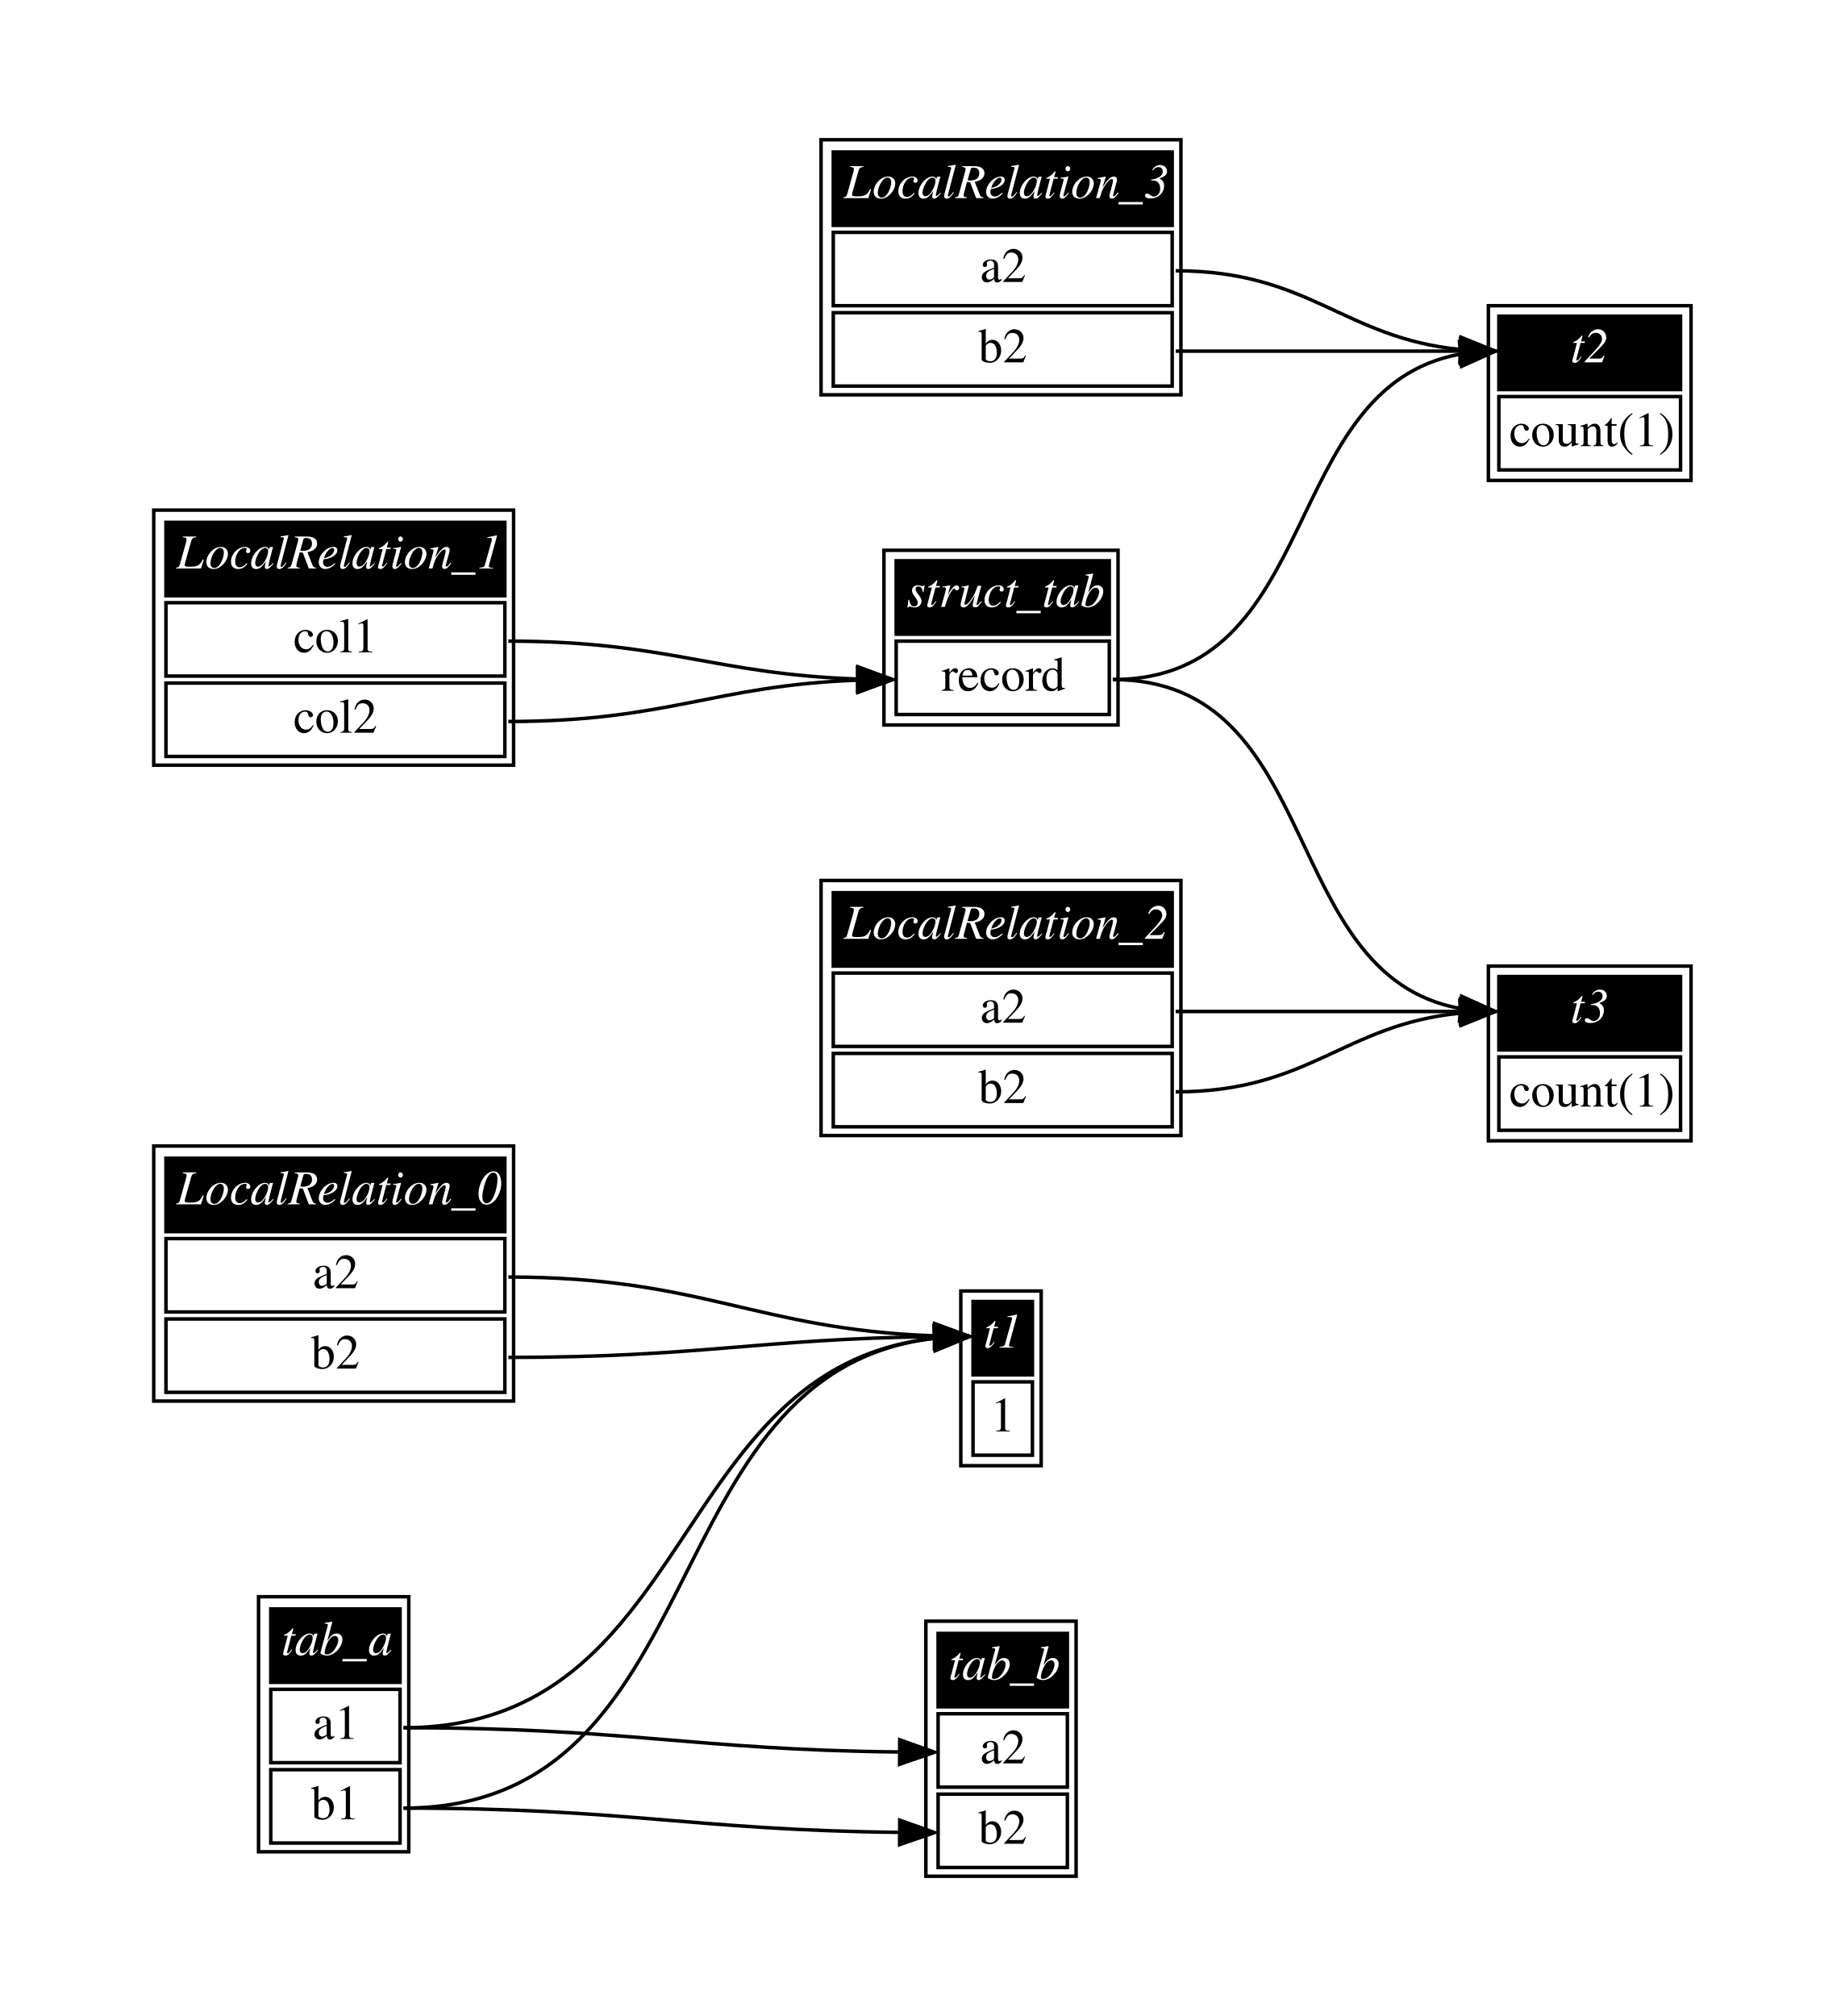
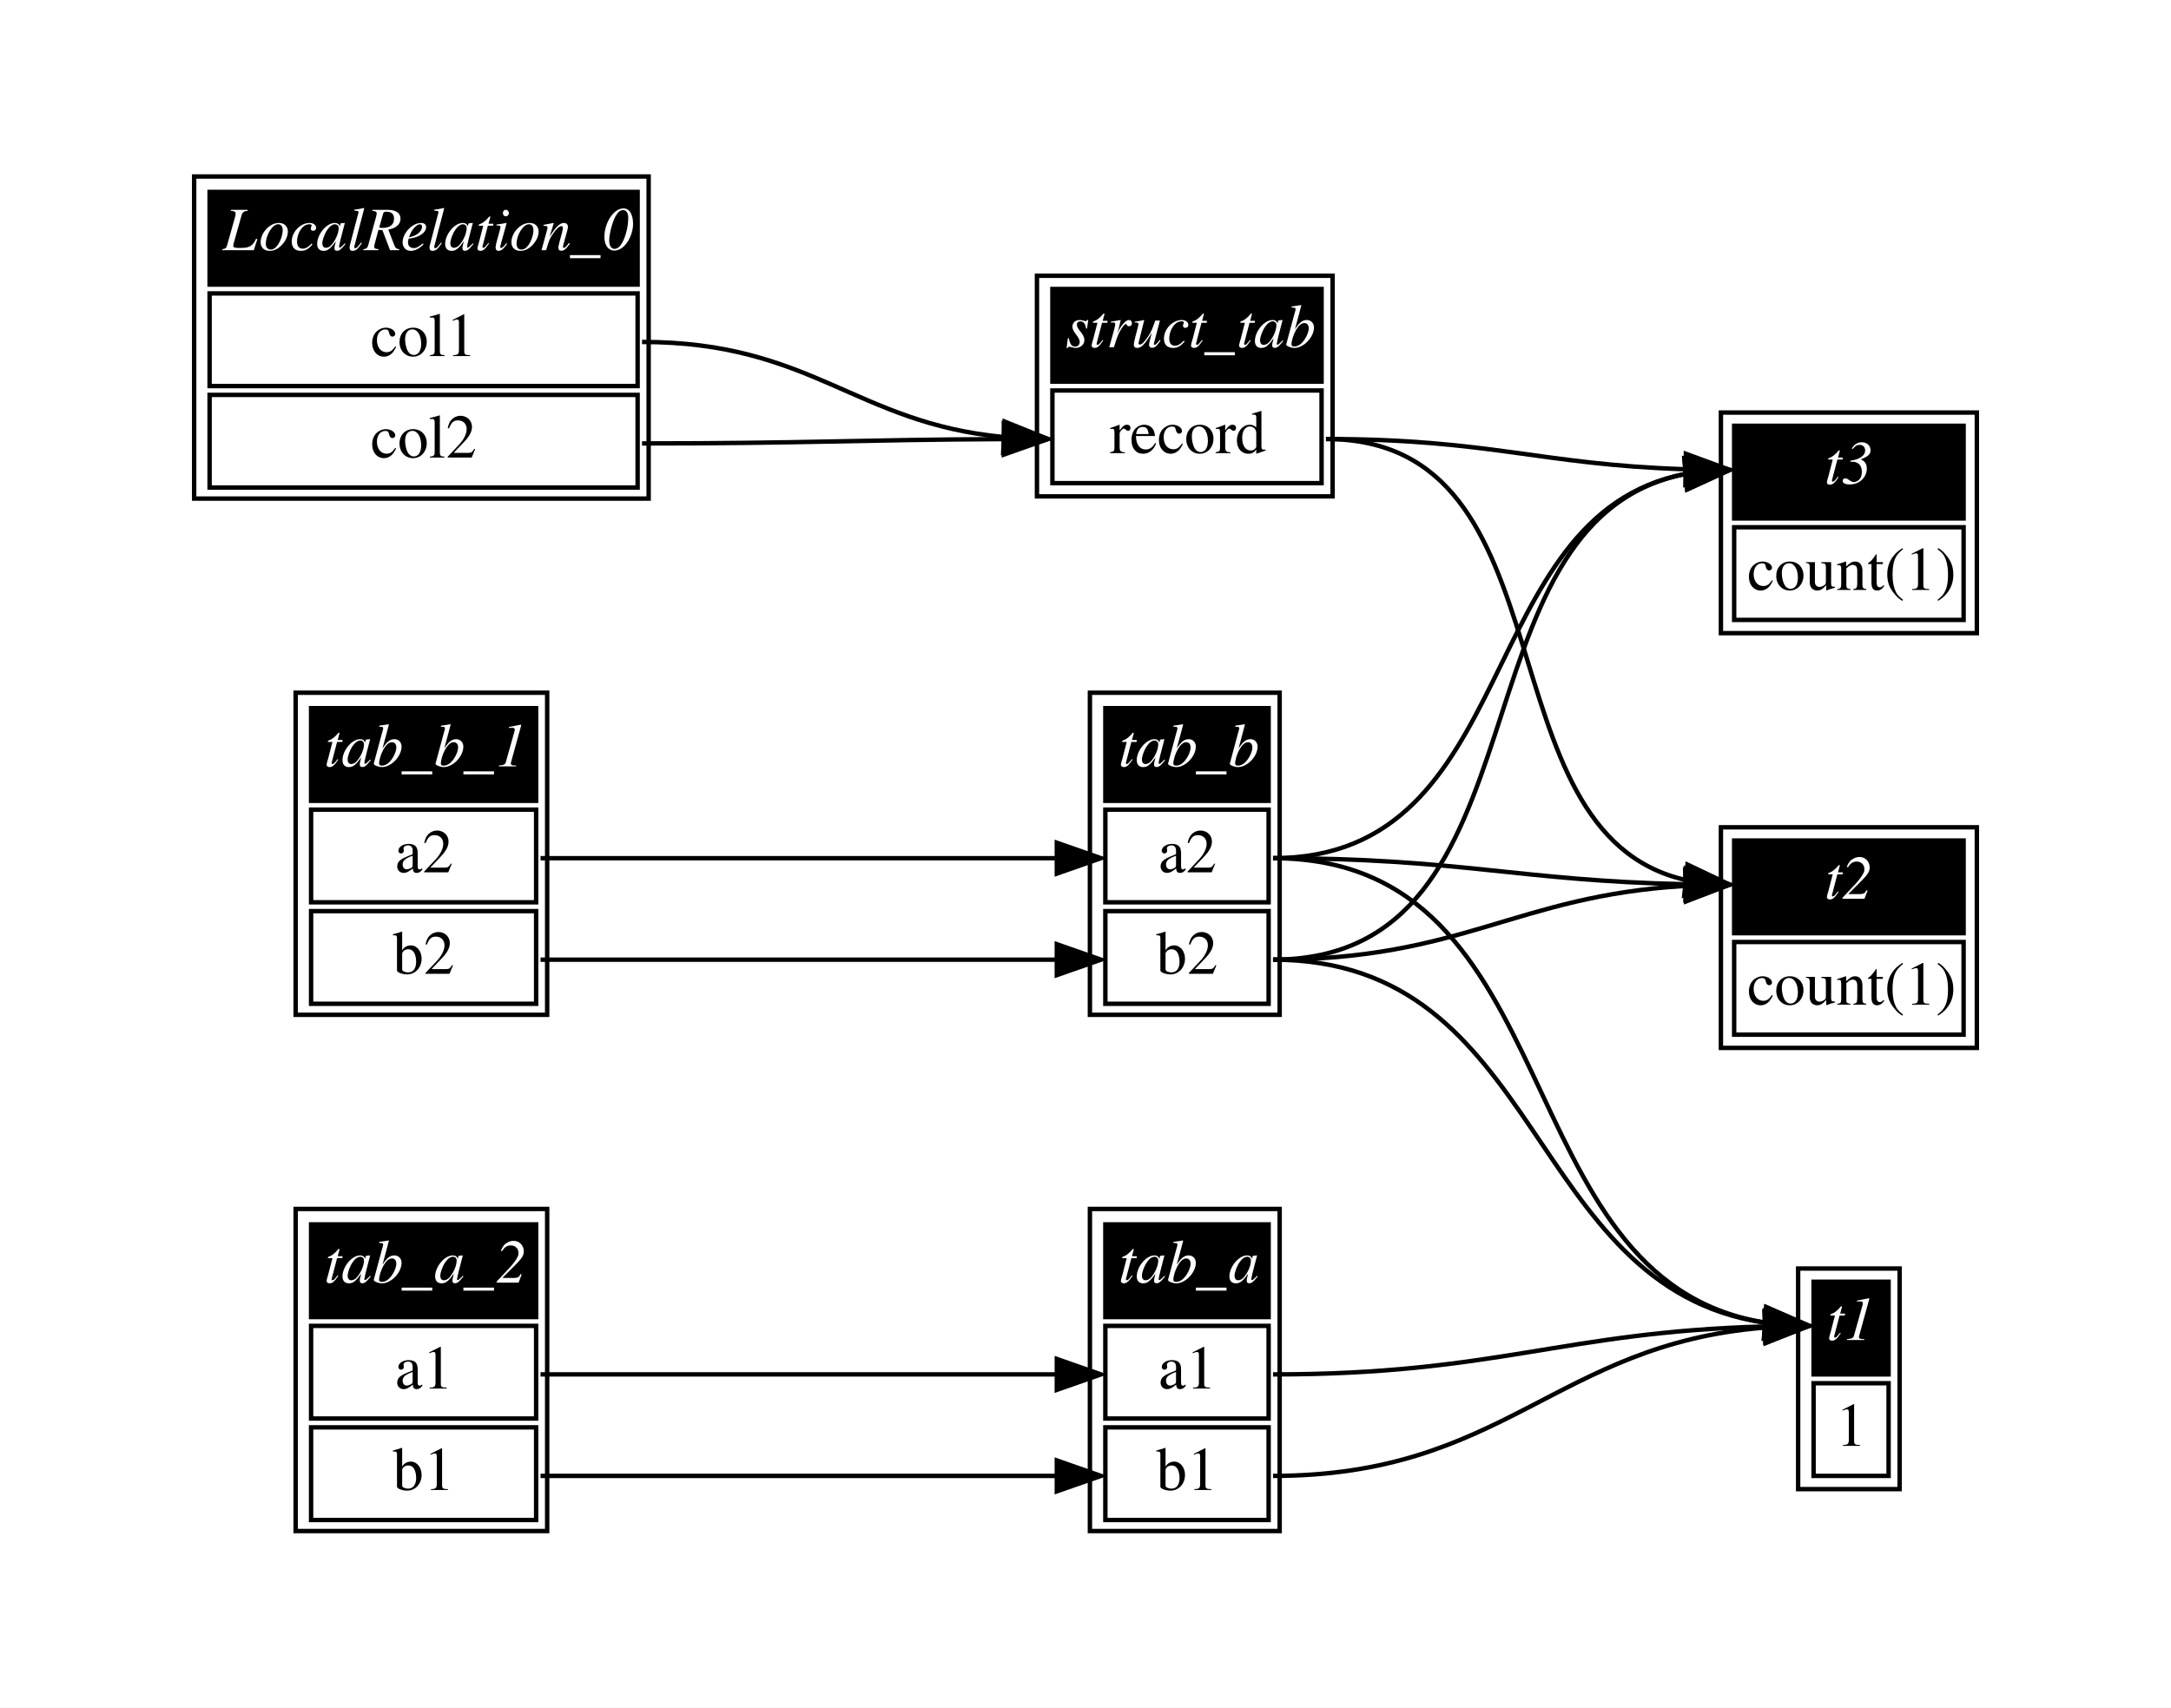
- <svg xmlns="http://www.w3.org/2000/svg" width="528pt" height="577pt" viewBox="0.00 0.00 528.00 577.00">
-   <g id="graph0" class="graph" transform="scale(1 1) rotate(0) translate(36 541)">
-     <polygon fill="white" stroke="transparent" points="-36,36 -36,-541 492,-541 492,36 -36,36" />
+ <svg xmlns="http://www.w3.org/2000/svg" width="492pt" height="387pt" viewBox="0.00 0.00 492.00 387.00">
+   <g id="graph0" class="graph" transform="scale(1 1) rotate(0) translate(36 351)">
+     <polygon fill="white" stroke="transparent" points="-36,36 -36,-351 456,-351 456,36 -36,36" />
    <g id="node1" class="node">
-       <polygon fill="black" stroke="transparent" points="11.5,-188.5 11.5,-209.5 108.5,-209.5 108.5,-188.5 11.5,-188.5" />
-       <polygon fill="none" stroke="black" points="11.5,-188.5 11.5,-209.5 108.5,-209.5 108.5,-188.5 11.5,-188.5" />
-       <text text-anchor="start" x="14.5" y="-196.3" font-family="Times,serif" font-style="italic" font-size="14.00" fill="white">LocalRelation_0</text>
-       <polygon fill="none" stroke="black" points="11.5,-165.5 11.5,-186.5 108.5,-186.5 108.5,-165.5 11.5,-165.5" />
-       <text text-anchor="start" x="53.5" y="-172.3" font-family="Times,serif" font-size="14.00">a2</text>
-       <polygon fill="none" stroke="black" points="11.5,-142.5 11.5,-163.5 108.5,-163.5 108.5,-142.5 11.5,-142.5" />
-       <text text-anchor="start" x="53" y="-149.3" font-family="Times,serif" font-size="14.00">b2</text>
-       <polygon fill="none" stroke="black" points="8,-140 8,-213 111,-213 111,-140 8,-140" />
+       <polygon fill="black" stroke="transparent" points="11.5,-286.5 11.5,-307.5 108.5,-307.5 108.5,-286.5 11.5,-286.5" />
+       <polygon fill="none" stroke="black" points="11.5,-286.5 11.5,-307.5 108.5,-307.5 108.5,-286.5 11.5,-286.5" />
+       <text text-anchor="start" x="14.5" y="-294.3" font-family="Times,serif" font-style="italic" font-size="14.00" fill="white">LocalRelation_0</text>
+       <polygon fill="none" stroke="black" points="11.5,-263.5 11.5,-284.5 108.5,-284.5 108.5,-263.5 11.5,-263.5" />
+       <text text-anchor="start" x="48" y="-270.3" font-family="Times,serif" font-size="14.00">col1</text>
+       <polygon fill="none" stroke="black" points="11.5,-240.5 11.5,-261.5 108.5,-261.5 108.5,-240.5 11.5,-240.5" />
+       <text text-anchor="start" x="48" y="-247.3" font-family="Times,serif" font-size="14.00">col2</text>
+       <polygon fill="none" stroke="black" points="8,-238 8,-311 111,-311 111,-238 8,-238" />
+     </g>
+     <g id="node2" class="node">
+       <polygon fill="black" stroke="transparent" points="202.5,-264.5 202.5,-285.5 263.5,-285.5 263.5,-264.5 202.5,-264.5" />
+       <polygon fill="none" stroke="black" points="202.5,-264.5 202.5,-285.5 263.5,-285.5 263.5,-264.5 202.5,-264.5" />
+       <text text-anchor="start" x="205.5" y="-272.3" font-family="Times,serif" font-style="italic" font-size="14.00" fill="white">struct_tab</text>
+       <polygon fill="none" stroke="black" points="202.5,-241.5 202.5,-262.5 263.5,-262.5 263.5,-241.5 202.5,-241.5" />
+       <text text-anchor="start" x="215.5" y="-248.3" font-family="Times,serif" font-size="14.00">record</text>
+       <polygon fill="none" stroke="black" points="199,-238.5 199,-288.5 266,-288.5 266,-238.5 199,-238.5" />
+     </g>
+     <g id="edge1" class="edge">
+       <path fill="none" stroke="black" d="M109.5,-273.5C147.93,-273.5 157.85,-255.12 191.37,-251.96" />
+       <polygon fill="black" stroke="black" points="191.67,-255.45 201.5,-251.5 191.35,-248.46 191.67,-255.45" />
+     </g>
+     <g id="edge2" class="edge">
+       <path fill="none" stroke="black" d="M109.5,-250.5C146.72,-250.5 158.53,-251.33 191.18,-251.48" />
+       <polygon fill="black" stroke="black" points="191.49,-254.98 201.5,-251.5 191.51,-247.98 191.49,-254.98" />
+     </g>
+     <g id="node4" class="node">
+       <polygon fill="black" stroke="transparent" points="357,-139.5 357,-160.5 409,-160.5 409,-139.5 357,-139.5" />
+       <polygon fill="none" stroke="black" points="357,-139.5 357,-160.5 409,-160.5 409,-139.5 357,-139.5" />
+       <text text-anchor="start" x="377.5" y="-147.3" font-family="Times,serif" font-style="italic" font-size="14.00" fill="white">t2</text>
+       <polygon fill="none" stroke="black" points="357,-116.5 357,-137.5 409,-137.5 409,-116.5 357,-116.5" />
+       <text text-anchor="start" x="360" y="-123.3" font-family="Times,serif" font-size="14.00">count(1)</text>
+       <polygon fill="none" stroke="black" points="354,-113.5 354,-163.5 412,-163.5 412,-113.5 354,-113.5" />
+     </g>
+     <g id="edge3" class="edge">
+       <path fill="none" stroke="black" d="M264.5,-251.5C321.4,-251.5 298.69,-162.36 345.95,-151.57" />
+       <polygon fill="black" stroke="black" points="346.42,-155.04 356,-150.5 345.69,-148.07 346.42,-155.04" />
+     </g>
+     <g id="node5" class="node">
+       <polygon fill="black" stroke="transparent" points="357,-233.5 357,-254.5 409,-254.5 409,-233.5 357,-233.5" />
+       <polygon fill="none" stroke="black" points="357,-233.5 357,-254.5 409,-254.5 409,-233.5 357,-233.5" />
+       <text text-anchor="start" x="377.5" y="-241.3" font-family="Times,serif" font-style="italic" font-size="14.00" fill="white">t3</text>
+       <polygon fill="none" stroke="black" points="357,-210.5 357,-231.5 409,-231.5 409,-210.5 357,-210.5" />
+       <text text-anchor="start" x="360" y="-217.3" font-family="Times,serif" font-size="14.00">count(1)</text>
+       <polygon fill="none" stroke="black" points="354,-207.5 354,-257.5 412,-257.5 412,-207.5 354,-207.5" />
+     </g>
+     <g id="edge4" class="edge">
+       <path fill="none" stroke="black" d="M264.5,-251.5C301.62,-251.5 313.18,-245.7 345.71,-244.66" />
+       <polygon fill="black" stroke="black" points="346.06,-248.15 356,-244.5 345.95,-241.16 346.06,-248.15" />
+     </g>
+     <g id="node3" class="node">
+       <polygon fill="black" stroke="transparent" points="375,-39.5 375,-60.5 392,-60.5 392,-39.5 375,-39.5" />
+       <polygon fill="none" stroke="black" points="375,-39.5 375,-60.5 392,-60.5 392,-39.5 375,-39.5" />
+       <text text-anchor="start" x="378" y="-47.3" font-family="Times,serif" font-style="italic" font-size="14.00" fill="white">t1</text>
+       <polygon fill="none" stroke="black" points="375,-16.5 375,-37.5 392,-37.5 392,-16.5 375,-16.5" />
+       <text text-anchor="start" x="380" y="-23.3" font-family="Times,serif" font-size="14.00">1</text>
+       <polygon fill="none" stroke="black" points="371.5,-13.5 371.5,-63.5 394.5,-63.5 394.5,-13.5 371.5,-13.5" />
    </g>
    <g id="node6" class="node">
-       <polygon fill="black" stroke="transparent" points="242.5,-147.5 242.5,-168.5 259.5,-168.5 259.5,-147.5 242.5,-147.5" />
-       <polygon fill="none" stroke="black" points="242.5,-147.5 242.5,-168.5 259.5,-168.5 259.5,-147.5 242.5,-147.5" />
-       <text text-anchor="start" x="245.5" y="-155.3" font-family="Times,serif" font-style="italic" font-size="14.00" fill="white">t1</text>
-       <polygon fill="none" stroke="black" points="242.5,-124.5 242.5,-145.5 259.5,-145.5 259.5,-124.5 242.5,-124.5" />
-       <text text-anchor="start" x="247.5" y="-131.3" font-family="Times,serif" font-size="14.00">1</text>
-       <polygon fill="none" stroke="black" points="239,-121.5 239,-171.5 262,-171.5 262,-121.5 239,-121.5" />
+       <polygon fill="black" stroke="transparent" points="214.5,-52.5 214.5,-73.5 251.5,-73.5 251.5,-52.5 214.5,-52.5" />
+       <polygon fill="none" stroke="black" points="214.5,-52.5 214.5,-73.5 251.5,-73.5 251.5,-52.5 214.5,-52.5" />
+       <text text-anchor="start" x="217.5" y="-60.3" font-family="Times,serif" font-style="italic" font-size="14.00" fill="white">tab_a</text>
+       <polygon fill="none" stroke="black" points="214.5,-29.5 214.5,-50.5 251.5,-50.5 251.5,-29.5 214.5,-29.5" />
+       <text text-anchor="start" x="226.5" y="-36.3" font-family="Times,serif" font-size="14.00">a1</text>
+       <polygon fill="none" stroke="black" points="214.5,-6.5 214.5,-27.5 251.5,-27.5 251.5,-6.5 214.5,-6.5" />
+       <text text-anchor="start" x="226" y="-13.3" font-family="Times,serif" font-size="14.00">b1</text>
+       <polygon fill="none" stroke="black" points="211,-4 211,-77 254,-77 254,-4 211,-4" />
    </g>
-     <g id="edge1" class="edge">
-       <path fill="none" stroke="black" d="M109.5,-175.5C165.07,-175.5 180.52,-160.5 231.24,-158.68" />
-       <polygon fill="black" stroke="black" points="231.56,-162.17 241.5,-158.5 231.44,-155.18 231.56,-162.17" />
+     <g id="edge5" class="edge">
+       <path fill="none" stroke="black" d="M252.5,-39.5C303.12,-39.5 317.86,-49.09 363.72,-50.36" />
+       <polygon fill="black" stroke="black" points="363.95,-53.86 374,-50.5 364.05,-46.86 363.95,-53.86" />
    </g>
-     <g id="edge2" class="edge">
-       <path fill="none" stroke="black" d="M109.5,-152.5C164.67,-152.5 180.85,-157.8 231.3,-158.44" />
-       <polygon fill="black" stroke="black" points="231.48,-161.94 241.5,-158.5 231.52,-154.94 231.48,-161.94" />
+     <g id="edge6" class="edge">
+       <path fill="none" stroke="black" d="M252.5,-16.5C304.96,-16.5 316.53,-46.26 363.71,-50.09" />
+       <polygon fill="black" stroke="black" points="363.87,-53.6 374,-50.5 364.15,-46.61 363.87,-53.6" />
    </g>
-     <g id="node2" class="node">
-       <polygon fill="black" stroke="transparent" points="11.5,-370.5 11.5,-391.5 108.5,-391.5 108.5,-370.5 11.5,-370.5" />
-       <polygon fill="none" stroke="black" points="11.5,-370.5 11.5,-391.5 108.5,-391.5 108.5,-370.5 11.5,-370.5" />
-       <text text-anchor="start" x="14.5" y="-378.3" font-family="Times,serif" font-style="italic" font-size="14.00" fill="white">LocalRelation_1</text>
-       <polygon fill="none" stroke="black" points="11.5,-347.5 11.5,-368.5 108.5,-368.5 108.5,-347.5 11.5,-347.5" />
-       <text text-anchor="start" x="48" y="-354.3" font-family="Times,serif" font-size="14.00">col1</text>
-       <polygon fill="none" stroke="black" points="11.5,-324.5 11.5,-345.5 108.5,-345.5 108.5,-324.5 11.5,-324.5" />
-       <text text-anchor="start" x="48" y="-331.3" font-family="Times,serif" font-size="14.00">col2</text>
-       <polygon fill="none" stroke="black" points="8,-322 8,-395 111,-395 111,-322 8,-322" />
+     <g id="node7" class="node">
+       <polygon fill="black" stroke="transparent" points="34.5,-52.5 34.5,-73.5 85.5,-73.5 85.5,-52.5 34.5,-52.5" />
+       <polygon fill="none" stroke="black" points="34.5,-52.5 34.5,-73.5 85.5,-73.5 85.5,-52.5 34.5,-52.5" />
+       <text text-anchor="start" x="37.5" y="-60.3" font-family="Times,serif" font-style="italic" font-size="14.00" fill="white">tab_a_2</text>
+       <polygon fill="none" stroke="black" points="34.5,-29.5 34.5,-50.5 85.5,-50.5 85.5,-29.5 34.5,-29.5" />
+       <text text-anchor="start" x="53.5" y="-36.3" font-family="Times,serif" font-size="14.00">a1</text>
+       <polygon fill="none" stroke="black" points="34.5,-6.5 34.5,-27.5 85.5,-27.5 85.5,-6.5 34.5,-6.5" />
+       <text text-anchor="start" x="53" y="-13.3" font-family="Times,serif" font-size="14.00">b1</text>
+       <polygon fill="none" stroke="black" points="31,-4 31,-77 88,-77 88,-4 31,-4" />
    </g>
-     <g id="node5" class="node">
-       <polygon fill="black" stroke="transparent" points="220.5,-359.5 220.5,-380.5 281.5,-380.5 281.5,-359.5 220.5,-359.5" />
-       <polygon fill="none" stroke="black" points="220.5,-359.5 220.5,-380.5 281.5,-380.5 281.5,-359.5 220.5,-359.5" />
-       <text text-anchor="start" x="223.5" y="-367.3" font-family="Times,serif" font-style="italic" font-size="14.00" fill="white">struct_tab</text>
-       <polygon fill="none" stroke="black" points="220.5,-336.5 220.5,-357.5 281.5,-357.5 281.5,-336.5 220.5,-336.5" />
-       <text text-anchor="start" x="233.5" y="-343.3" font-family="Times,serif" font-size="14.00">record</text>
-       <polygon fill="none" stroke="black" points="217,-333.5 217,-383.5 284,-383.5 284,-333.5 217,-333.5" />
+     <g id="edge7" class="edge">
+       <path fill="none" stroke="black" d="M86.5,-39.5C139.42,-39.5 155.13,-39.5 203.39,-39.5" />
+       <polygon fill="black" stroke="black" points="203.5,-43 213.5,-39.5 203.5,-36 203.5,-43" />
    </g>
-     <g id="edge3" class="edge">
-       <path fill="none" stroke="black" d="M109.5,-357.5C155.08,-357.5 168.48,-348.03 209.41,-346.66" />
-       <polygon fill="black" stroke="black" points="209.56,-350.16 219.5,-346.5 209.44,-343.16 209.56,-350.16" />
-     </g>
-     <g id="edge4" class="edge">
-       <path fill="none" stroke="black" d="M109.5,-334.5C155.12,-334.5 168.44,-344.83 209.4,-346.32" />
-       <polygon fill="black" stroke="black" points="209.44,-349.82 219.5,-346.5 209.56,-342.82 209.44,-349.82" />
-     </g>
-     <g id="node3" class="node">
-       <polygon fill="black" stroke="transparent" points="202.5,-264.5 202.5,-285.5 299.5,-285.5 299.5,-264.5 202.5,-264.5" />
-       <polygon fill="none" stroke="black" points="202.5,-264.5 202.5,-285.5 299.5,-285.5 299.5,-264.5 202.5,-264.5" />
-       <text text-anchor="start" x="205.5" y="-272.3" font-family="Times,serif" font-style="italic" font-size="14.00" fill="white">LocalRelation_2</text>
-       <polygon fill="none" stroke="black" points="202.5,-241.5 202.5,-262.5 299.5,-262.5 299.5,-241.5 202.5,-241.5" />
-       <text text-anchor="start" x="244.5" y="-248.3" font-family="Times,serif" font-size="14.00">a2</text>
-       <polygon fill="none" stroke="black" points="202.5,-218.5 202.5,-239.5 299.5,-239.5 299.5,-218.5 202.5,-218.5" />
-       <text text-anchor="start" x="244" y="-225.3" font-family="Times,serif" font-size="14.00">b2</text>
-       <polygon fill="none" stroke="black" points="199,-216 199,-289 302,-289 302,-216 199,-216" />
+     <g id="edge8" class="edge">
+       <path fill="none" stroke="black" d="M86.5,-16.5C139.42,-16.5 155.13,-16.5 203.39,-16.5" />
+       <polygon fill="black" stroke="black" points="203.5,-20 213.5,-16.5 203.5,-13 203.5,-20" />
    </g>
    <g id="node8" class="node">
-       <polygon fill="black" stroke="transparent" points="393,-240.5 393,-261.5 445,-261.5 445,-240.5 393,-240.5" />
-       <polygon fill="none" stroke="black" points="393,-240.5 393,-261.5 445,-261.5 445,-240.5 393,-240.5" />
-       <text text-anchor="start" x="413.5" y="-248.3" font-family="Times,serif" font-style="italic" font-size="14.00" fill="white">t3</text>
-       <polygon fill="none" stroke="black" points="393,-217.5 393,-238.5 445,-238.5 445,-217.5 393,-217.5" />
-       <text text-anchor="start" x="396" y="-224.3" font-family="Times,serif" font-size="14.00">count(1)</text>
-       <polygon fill="none" stroke="black" points="390,-214.5 390,-264.5 448,-264.5 448,-214.5 390,-214.5" />
-     </g>
-     <g id="edge5" class="edge">
-       <path fill="none" stroke="black" d="M300.5,-251.5C337.51,-251.5 349.26,-251.5 381.73,-251.5" />
-       <polygon fill="black" stroke="black" points="382,-255 392,-251.5 382,-248 382,-255" />
-     </g>
-     <g id="edge6" class="edge">
-       <path fill="none" stroke="black" d="M300.5,-228.5C338.83,-228.5 348.5,-247.72 381.91,-251.02" />
-       <polygon fill="black" stroke="black" points="381.84,-254.52 392,-251.5 382.18,-247.53 381.84,-254.52" />
-     </g>
-     <g id="node4" class="node">
-       <polygon fill="black" stroke="transparent" points="202.5,-476.5 202.5,-497.5 299.5,-497.5 299.5,-476.5 202.5,-476.5" />
-       <polygon fill="none" stroke="black" points="202.5,-476.5 202.5,-497.5 299.5,-497.5 299.5,-476.5 202.5,-476.5" />
-       <text text-anchor="start" x="205.5" y="-484.3" font-family="Times,serif" font-style="italic" font-size="14.00" fill="white">LocalRelation_3</text>
-       <polygon fill="none" stroke="black" points="202.5,-453.5 202.5,-474.5 299.5,-474.5 299.5,-453.5 202.5,-453.5" />
-       <text text-anchor="start" x="244.5" y="-460.3" font-family="Times,serif" font-size="14.00">a2</text>
-       <polygon fill="none" stroke="black" points="202.5,-430.5 202.5,-451.5 299.5,-451.5 299.5,-430.5 202.5,-430.5" />
-       <text text-anchor="start" x="244" y="-437.3" font-family="Times,serif" font-size="14.00">b2</text>
-       <polygon fill="none" stroke="black" points="199,-428 199,-501 302,-501 302,-428 199,-428" />
-     </g>
-     <g id="node7" class="node">
-       <polygon fill="black" stroke="transparent" points="393,-429.5 393,-450.5 445,-450.5 445,-429.5 393,-429.5" />
-       <polygon fill="none" stroke="black" points="393,-429.5 393,-450.5 445,-450.5 445,-429.5 393,-429.5" />
-       <text text-anchor="start" x="413.5" y="-437.3" font-family="Times,serif" font-style="italic" font-size="14.00" fill="white">t2</text>
-       <polygon fill="none" stroke="black" points="393,-406.5 393,-427.5 445,-427.5 445,-406.5 393,-406.5" />
-       <text text-anchor="start" x="396" y="-413.3" font-family="Times,serif" font-size="14.00">count(1)</text>
-       <polygon fill="none" stroke="black" points="390,-403.5 390,-453.5 448,-453.5 448,-403.5 390,-403.5" />
-     </g>
-     <g id="edge7" class="edge">
-       <path fill="none" stroke="black" d="M300.5,-463.5C338.83,-463.5 348.5,-444.28 381.91,-440.98" />
-       <polygon fill="black" stroke="black" points="382.18,-444.47 392,-440.5 381.84,-437.48 382.18,-444.47" />
-     </g>
-     <g id="edge8" class="edge">
-       <path fill="none" stroke="black" d="M300.5,-440.5C337.51,-440.5 349.26,-440.5 381.73,-440.5" />
-       <polygon fill="black" stroke="black" points="382,-444 392,-440.5 382,-437 382,-444" />
+       <polygon fill="black" stroke="transparent" points="214.5,-169.5 214.5,-190.5 251.5,-190.5 251.5,-169.5 214.5,-169.5" />
+       <polygon fill="none" stroke="black" points="214.5,-169.5 214.5,-190.5 251.5,-190.5 251.5,-169.5 214.5,-169.5" />
+       <text text-anchor="start" x="217.5" y="-177.3" font-family="Times,serif" font-style="italic" font-size="14.00" fill="white">tab_b</text>
+       <polygon fill="none" stroke="black" points="214.5,-146.5 214.5,-167.5 251.5,-167.5 251.5,-146.5 214.5,-146.5" />
+       <text text-anchor="start" x="226.5" y="-153.3" font-family="Times,serif" font-size="14.00">a2</text>
+       <polygon fill="none" stroke="black" points="214.5,-123.5 214.5,-144.5 251.5,-144.5 251.5,-123.5 214.5,-123.5" />
+       <text text-anchor="start" x="226" y="-130.3" font-family="Times,serif" font-size="14.00">b2</text>
+       <polygon fill="none" stroke="black" points="211,-121 211,-194 254,-194 254,-121 211,-121" />
    </g>
    <g id="edge9" class="edge">
-       <path fill="none" stroke="black" d="M282.5,-346.5C343.01,-346.5 329.72,-430.15 381.87,-439.63" />
-       <polygon fill="black" stroke="black" points="381.74,-443.13 392,-440.5 382.34,-436.16 381.74,-443.13" />
+       <path fill="none" stroke="black" d="M252.5,-156.5C320.52,-156.5 304.31,-60.99 363.78,-51.29" />
+       <polygon fill="black" stroke="black" points="364.3,-54.76 374,-50.5 363.76,-47.78 364.3,-54.76" />
+     </g>
+     <g id="edge12" class="edge">
+       <path fill="none" stroke="black" d="M252.5,-133.5C314.32,-133.5 309.4,-59.33 363.92,-51.22" />
+       <polygon fill="black" stroke="black" points="364.27,-54.7 374,-50.5 363.78,-47.72 364.27,-54.7" />
    </g>
    <g id="edge10" class="edge">
-       <path fill="none" stroke="black" d="M282.5,-346.5C343.28,-346.5 329.49,-261.96 381.83,-252.38" />
-       <polygon fill="black" stroke="black" points="382.34,-255.85 392,-251.5 381.74,-248.87 382.34,-255.85" />
+       <path fill="none" stroke="black" d="M252.5,-156.5C294.98,-156.5 307.94,-151.4 345.8,-150.6" />
+       <polygon fill="black" stroke="black" points="346.04,-154.1 356,-150.5 345.96,-147.1 346.04,-154.1" />
+     </g>
+     <g id="edge13" class="edge">
+       <path fill="none" stroke="black" d="M252.5,-133.5C295.47,-133.5 307.56,-147.95 345.71,-150.2" />
+       <polygon fill="black" stroke="black" points="345.9,-153.71 356,-150.5 346.1,-146.71 345.9,-153.71" />
+     </g>
+     <g id="edge11" class="edge">
+       <path fill="none" stroke="black" d="M252.5,-156.5C309.22,-156.5 297.43,-234.17 345.85,-243.57" />
+       <polygon fill="black" stroke="black" points="345.72,-247.07 356,-244.5 346.36,-240.1 345.72,-247.07" />
+     </g>
+     <g id="edge14" class="edge">
+       <path fill="none" stroke="black" d="M252.5,-133.5C316.26,-133.5 291.69,-232.69 345.79,-243.54" />
+       <polygon fill="black" stroke="black" points="345.72,-247.05 356,-244.5 346.37,-240.08 345.72,-247.05" />
    </g>
    <g id="node9" class="node">
-       <polygon fill="black" stroke="transparent" points="41.5,-59.5 41.5,-80.5 78.5,-80.5 78.5,-59.5 41.5,-59.5" />
-       <polygon fill="none" stroke="black" points="41.5,-59.5 41.5,-80.5 78.5,-80.5 78.5,-59.5 41.5,-59.5" />
-       <text text-anchor="start" x="44.5" y="-67.3" font-family="Times,serif" font-style="italic" font-size="14.00" fill="white">tab_a</text>
-       <polygon fill="none" stroke="black" points="41.5,-36.5 41.5,-57.5 78.5,-57.5 78.5,-36.5 41.5,-36.5" />
-       <text text-anchor="start" x="53.5" y="-43.3" font-family="Times,serif" font-size="14.00">a1</text>
-       <polygon fill="none" stroke="black" points="41.5,-13.5 41.5,-34.5 78.5,-34.5 78.5,-13.5 41.5,-13.5" />
-       <text text-anchor="start" x="53" y="-20.3" font-family="Times,serif" font-size="14.00">b1</text>
-       <polygon fill="none" stroke="black" points="38,-11 38,-84 81,-84 81,-11 38,-11" />
+       <polygon fill="black" stroke="transparent" points="34.5,-169.5 34.5,-190.5 85.5,-190.5 85.5,-169.5 34.5,-169.5" />
+       <polygon fill="none" stroke="black" points="34.5,-169.5 34.5,-190.5 85.5,-190.5 85.5,-169.5 34.5,-169.5" />
+       <text text-anchor="start" x="37.5" y="-177.3" font-family="Times,serif" font-style="italic" font-size="14.00" fill="white">tab_b_1</text>
+       <polygon fill="none" stroke="black" points="34.5,-146.5 34.5,-167.5 85.5,-167.5 85.5,-146.5 34.5,-146.5" />
+       <text text-anchor="start" x="53.5" y="-153.3" font-family="Times,serif" font-size="14.00">a2</text>
+       <polygon fill="none" stroke="black" points="34.5,-123.5 34.5,-144.5 85.5,-144.5 85.5,-123.5 34.5,-123.5" />
+       <text text-anchor="start" x="53" y="-130.3" font-family="Times,serif" font-size="14.00">b2</text>
+       <polygon fill="none" stroke="black" points="31,-121 31,-194 88,-194 88,-121 31,-121" />
    </g>
-     <g id="edge11" class="edge">
-       <path fill="none" stroke="black" d="M79.5,-46.5C163.44,-46.5 154.87,-149.5 231.22,-157.95" />
-       <polygon fill="black" stroke="black" points="231.33,-161.46 241.5,-158.5 231.7,-154.47 231.33,-161.46" />
+     <g id="edge15" class="edge">
+       <path fill="none" stroke="black" d="M86.5,-156.5C139.42,-156.5 155.13,-156.5 203.39,-156.5" />
+       <polygon fill="black" stroke="black" points="203.5,-160 213.5,-156.5 203.5,-153 203.5,-160" />
    </g>
-     <g id="edge13" class="edge">
-       <path fill="none" stroke="black" d="M79.5,-23.5C169.65,-23.5 149.54,-148.41 231.3,-157.93" />
-       <polygon fill="black" stroke="black" points="231.32,-161.43 241.5,-158.5 231.71,-154.45 231.32,-161.43" />
-     </g>
-     <g id="node10" class="node">
-       <polygon fill="black" stroke="transparent" points="232.5,-52.5 232.5,-73.5 269.5,-73.5 269.5,-52.5 232.5,-52.5" />
-       <polygon fill="none" stroke="black" points="232.5,-52.5 232.5,-73.5 269.5,-73.5 269.5,-52.5 232.5,-52.5" />
-       <text text-anchor="start" x="235.5" y="-60.3" font-family="Times,serif" font-style="italic" font-size="14.00" fill="white">tab_b</text>
-       <polygon fill="none" stroke="black" points="232.5,-29.5 232.5,-50.5 269.5,-50.5 269.5,-29.5 232.5,-29.5" />
-       <text text-anchor="start" x="244.5" y="-36.3" font-family="Times,serif" font-size="14.00">a2</text>
-       <polygon fill="none" stroke="black" points="232.5,-6.5 232.5,-27.5 269.5,-27.5 269.5,-6.5 232.5,-6.5" />
-       <text text-anchor="start" x="244" y="-13.3" font-family="Times,serif" font-size="14.00">b2</text>
-       <polygon fill="none" stroke="black" points="229,-4 229,-77 272,-77 272,-4 229,-4" />
-     </g>
-     <g id="edge12" class="edge">
-       <path fill="none" stroke="black" d="M79.5,-46.5C143.56,-46.5 161.97,-40.22 221.21,-39.56" />
-       <polygon fill="black" stroke="black" points="221.52,-43.05 231.5,-39.5 221.48,-36.05 221.52,-43.05" />
-     </g>
-     <g id="edge14" class="edge">
-       <path fill="none" stroke="black" d="M79.5,-23.5C143.56,-23.5 161.97,-17.22 221.21,-16.56" />
-       <polygon fill="black" stroke="black" points="221.52,-20.05 231.5,-16.5 221.48,-13.05 221.52,-20.05" />
+     <g id="edge16" class="edge">
+       <path fill="none" stroke="black" d="M86.5,-133.5C139.42,-133.5 155.13,-133.5 203.39,-133.5" />
+       <polygon fill="black" stroke="black" points="203.5,-137 213.5,-133.5 203.5,-130 203.5,-137" />
    </g>
  </g>
</svg>
